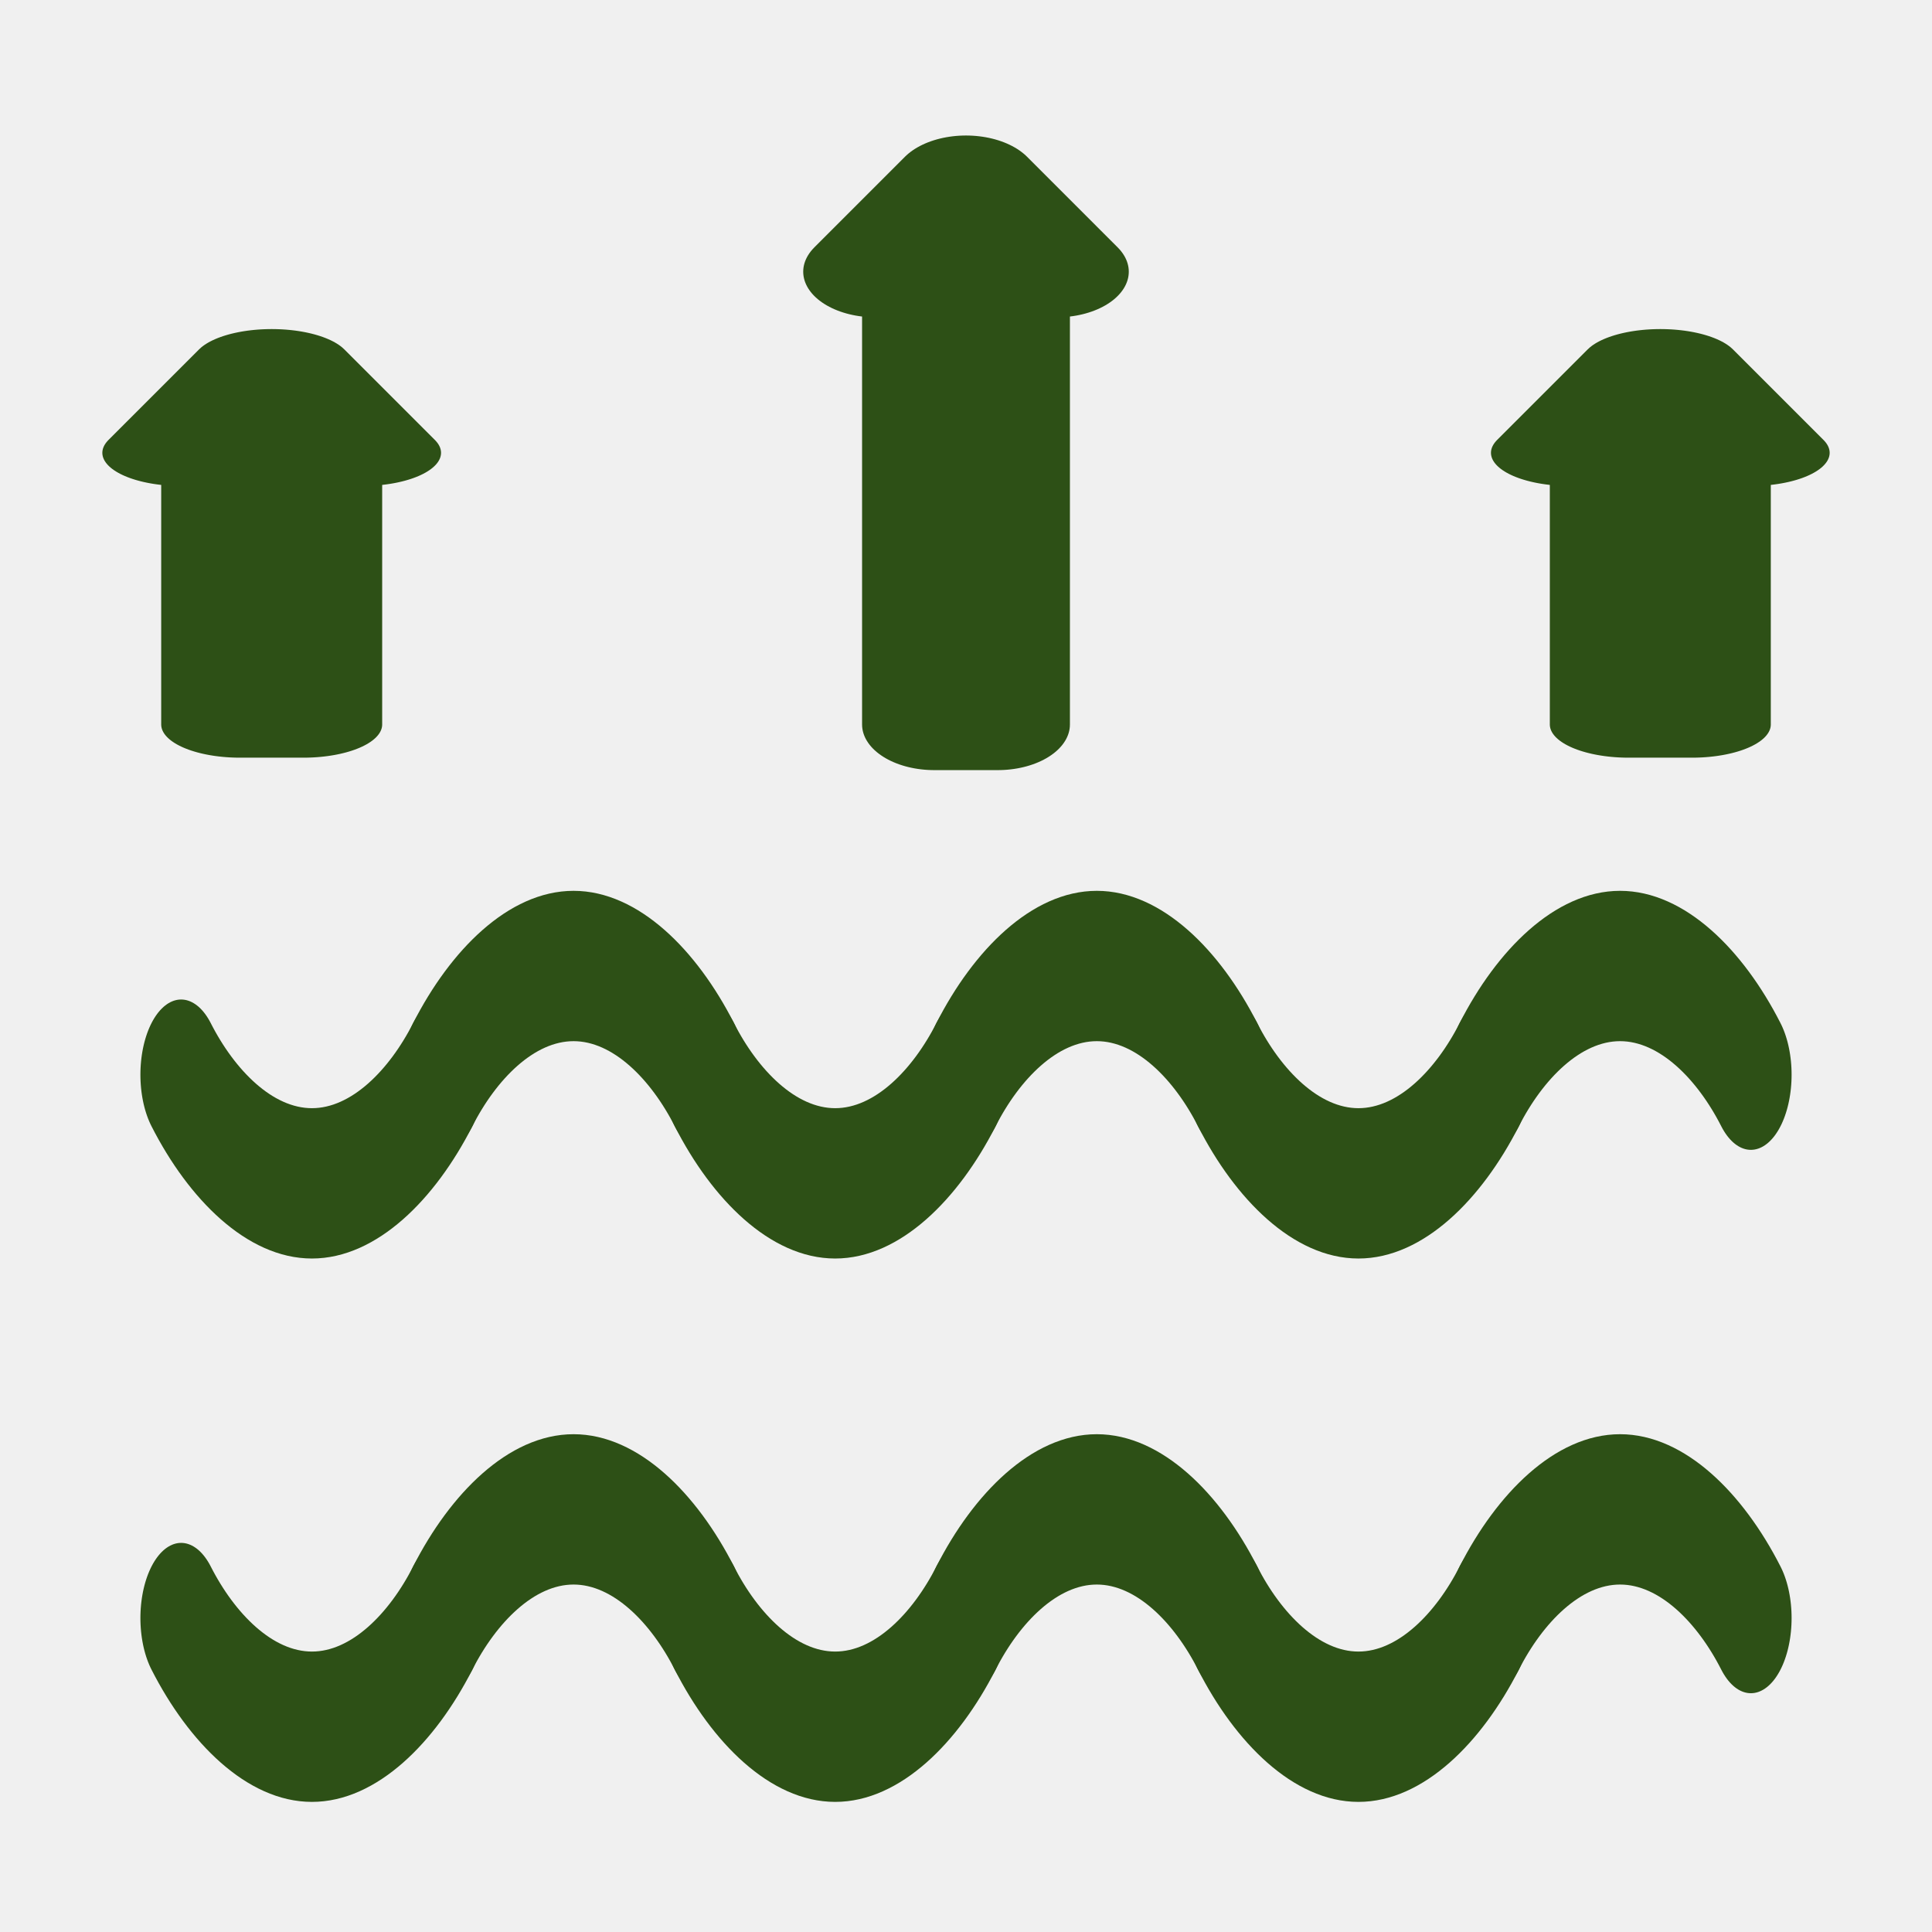
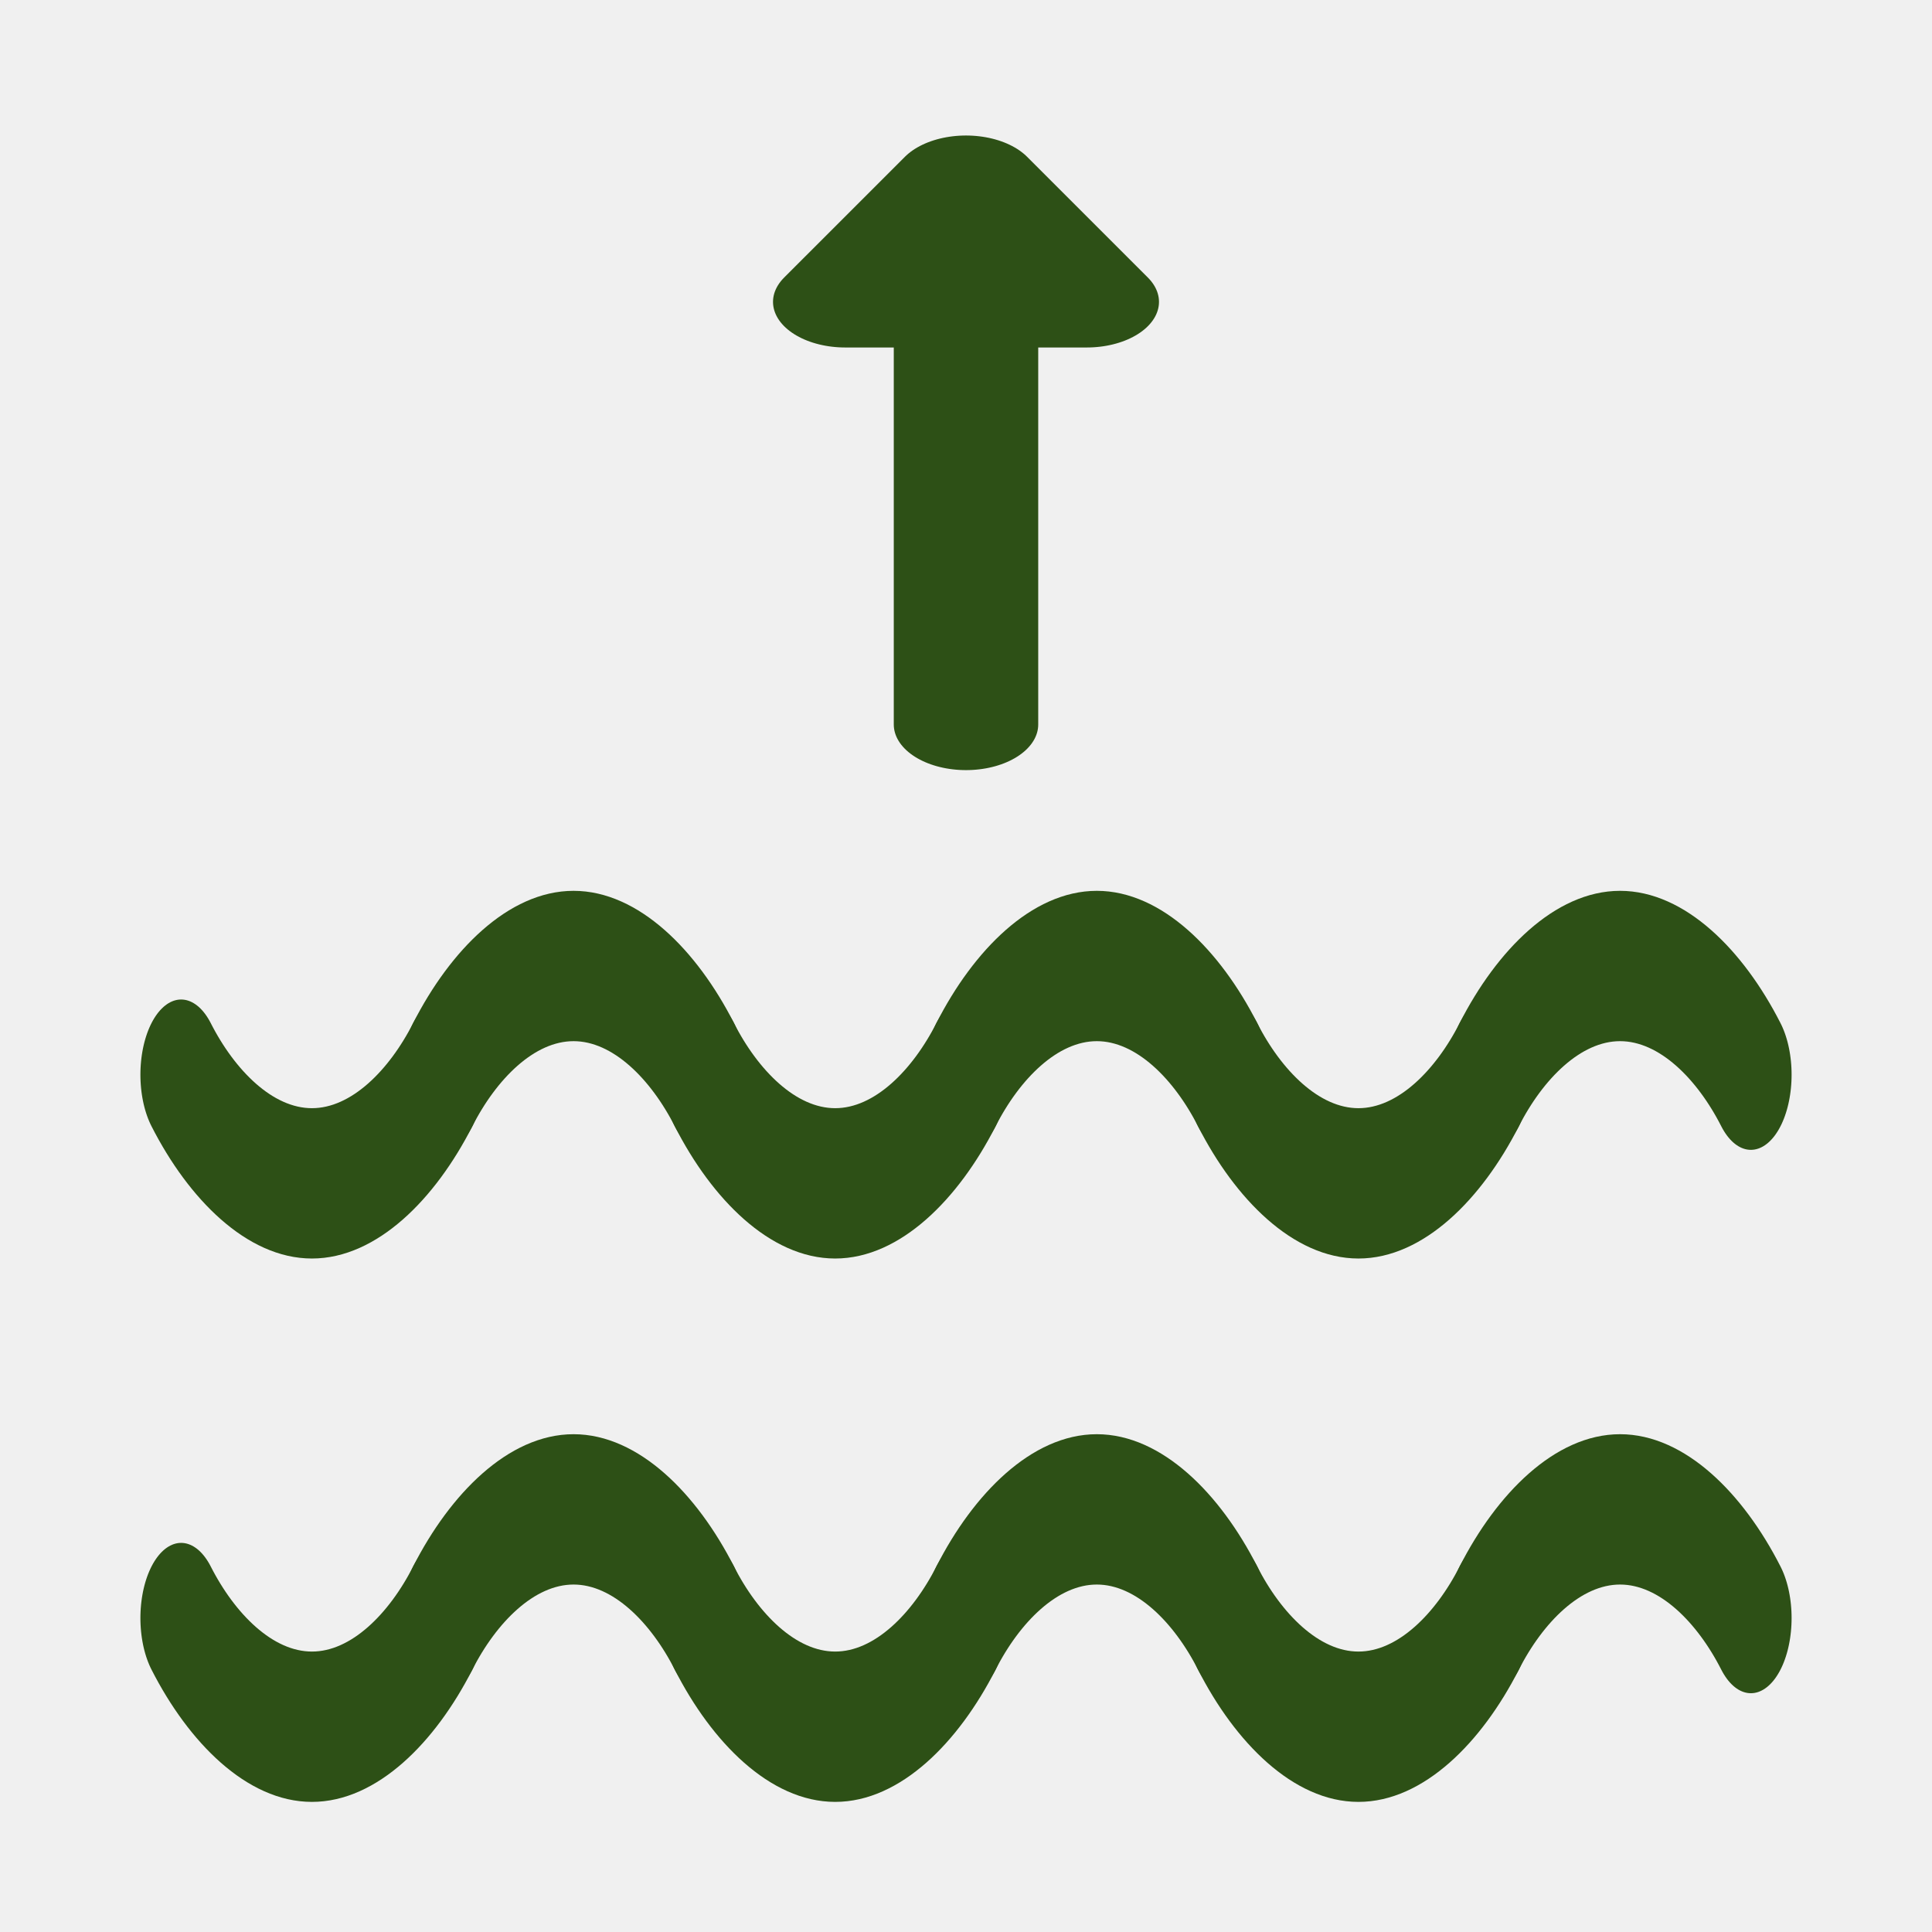
<svg xmlns="http://www.w3.org/2000/svg" width="100%" height="100%" viewBox="0 0 32 32" version="1.1" xml:space="preserve" style="fill-rule:evenodd;clip-rule:evenodd;stroke-linecap:round;stroke-linejoin:round;stroke-miterlimit:1.5;">
  <g>
    <g transform="matrix(-0,1,-0.541667,0,16.54167,12.8)">
      <path d="M14,9C13.007,9.933 12.2,11.404 12.2,13C12.2,14.596 13.007,16.067 14,17" style="fill:white;fill-opacity:0;stroke:rgb(45,80,22);stroke-width:2.49px;" />
    </g>
    <g transform="matrix(0,-1,0.541667,-0,6.791667,40.8)">
      <path d="M14,9C13.007,9.933 12.2,11.404 12.2,13C12.2,14.596 13.007,16.067 14,17" style="fill:white;fill-opacity:0;stroke:rgb(45,80,22);stroke-width:2.49px;" />
    </g>
    <g transform="matrix(-0,1,-0.541667,-0,25.20833,12.8)">
      <path d="M14,9C13.007,9.933 12.2,11.404 12.2,13C12.2,14.596 13.007,16.067 14,17" style="fill:white;fill-opacity:0;stroke:rgb(45,80,22);stroke-width:2.49px;" />
    </g>
    <g transform="matrix(0,-1,0.541667,0,15.45833,40.8)">
      <path d="M14,9C13.007,9.933 12.2,11.404 12.2,13C12.2,14.596 13.007,16.067 14,17" style="fill:white;fill-opacity:0;stroke:rgb(45,80,22);stroke-width:2.49px;" />
    </g>
    <g transform="matrix(-0,1,-0.541667,-0,33.875,12.8)">
      <path d="M14,9C13.007,9.933 12.2,11.404 12.2,13C12.2,14.596 13.007,16.067 14,17" style="fill:white;fill-opacity:0;stroke:rgb(45,80,22);stroke-width:2.49px;" />
    </g>
    <g transform="matrix(0,-1,0.541667,0,-1.875,40.8)">
      <path d="M14,9C13.007,9.933 12.2,11.404 12.2,13C12.2,14.596 13.007,16.067 14,17" style="fill:white;fill-opacity:0;stroke:rgb(45,80,22);stroke-width:2.49px;" />
    </g>
  </g>
  <g transform="matrix(1,0,0,1,0,5)">
    <g transform="matrix(-0,1,-0.541667,0,16.54167,-1.2)">
      <path d="M14,9C13.007,9.933 12.2,11.404 12.2,13C12.2,14.596 13.007,16.067 14,17" style="fill:white;fill-opacity:0;stroke:rgb(45,80,22);stroke-width:2.49px;" />
    </g>
    <g transform="matrix(0,-1,0.541667,-0,6.791667,26.8)">
      <path d="M14,9C13.007,9.933 12.2,11.404 12.2,13C12.2,14.596 13.007,16.067 14,17" style="fill:white;fill-opacity:0;stroke:rgb(45,80,22);stroke-width:2.49px;" />
    </g>
    <g transform="matrix(-0,1,-0.541667,-0,25.20833,-1.2)">
      <path d="M14,9C13.007,9.933 12.2,11.404 12.2,13C12.2,14.596 13.007,16.067 14,17" style="fill:white;fill-opacity:0;stroke:rgb(45,80,22);stroke-width:2.49px;" />
    </g>
    <g transform="matrix(0,-1,0.541667,0,15.45833,26.8)">
      <path d="M14,9C13.007,9.933 12.2,11.404 12.2,13C12.2,14.596 13.007,16.067 14,17" style="fill:white;fill-opacity:0;stroke:rgb(45,80,22);stroke-width:2.49px;" />
    </g>
    <g transform="matrix(-0,1,-0.541667,-0,33.875,-1.2)">
      <path d="M14,9C13.007,9.933 12.2,11.404 12.2,13C12.2,14.596 13.007,16.067 14,17" style="fill:white;fill-opacity:0;stroke:rgb(45,80,22);stroke-width:2.49px;" />
    </g>
    <g transform="matrix(0,-1,0.541667,0,-1.875,26.8)">
      <path d="M14,9C13.007,9.933 12.2,11.404 12.2,13C12.2,14.596 13.007,16.067 14,17" style="fill:white;fill-opacity:0;stroke:rgb(45,80,22);stroke-width:2.49px;" />
    </g>
  </g>
-   <g transform="matrix(0,-0.315789,0.75,0,0,14.21053)">
-     <path d="M7,6.7L7,5.3L21.25,5.3L21.25,4L26,6L21.25,8L21.25,6.7L7,6.7Z" style="fill:white;fill-opacity:0;stroke:rgb(45,80,22);stroke-width:3.48px;" />
-   </g>
-   <g transform="matrix(0,-0.315789,0.75,0,23,14.21053)">
-     <path d="M7,6.7L7,5.3L21.25,5.3L21.25,4L26,6L21.25,8L21.25,6.7L7,6.7Z" style="fill:white;fill-opacity:0;stroke:rgb(45,80,22);stroke-width:3.48px;" />
-   </g>
  <g transform="matrix(0,-0.473684,0.75,0,11.5,15.31579)">
-     <path d="M7,6.7L7,5.3L22.833,5.3L22.833,4L26,6L22.833,8L22.833,6.7L7,6.7Z" style="fill:white;fill-opacity:0;stroke:rgb(45,80,22);stroke-width:3.19px;" />
+     <path d="M7,6L21.778,6L21.778,3.333L26,6L21.778,8.667L21.778,6L7,6Z" style="fill:white;fill-opacity:0;stroke:rgb(45,80,22);stroke-width:3.19px;" />
  </g>
</svg>
